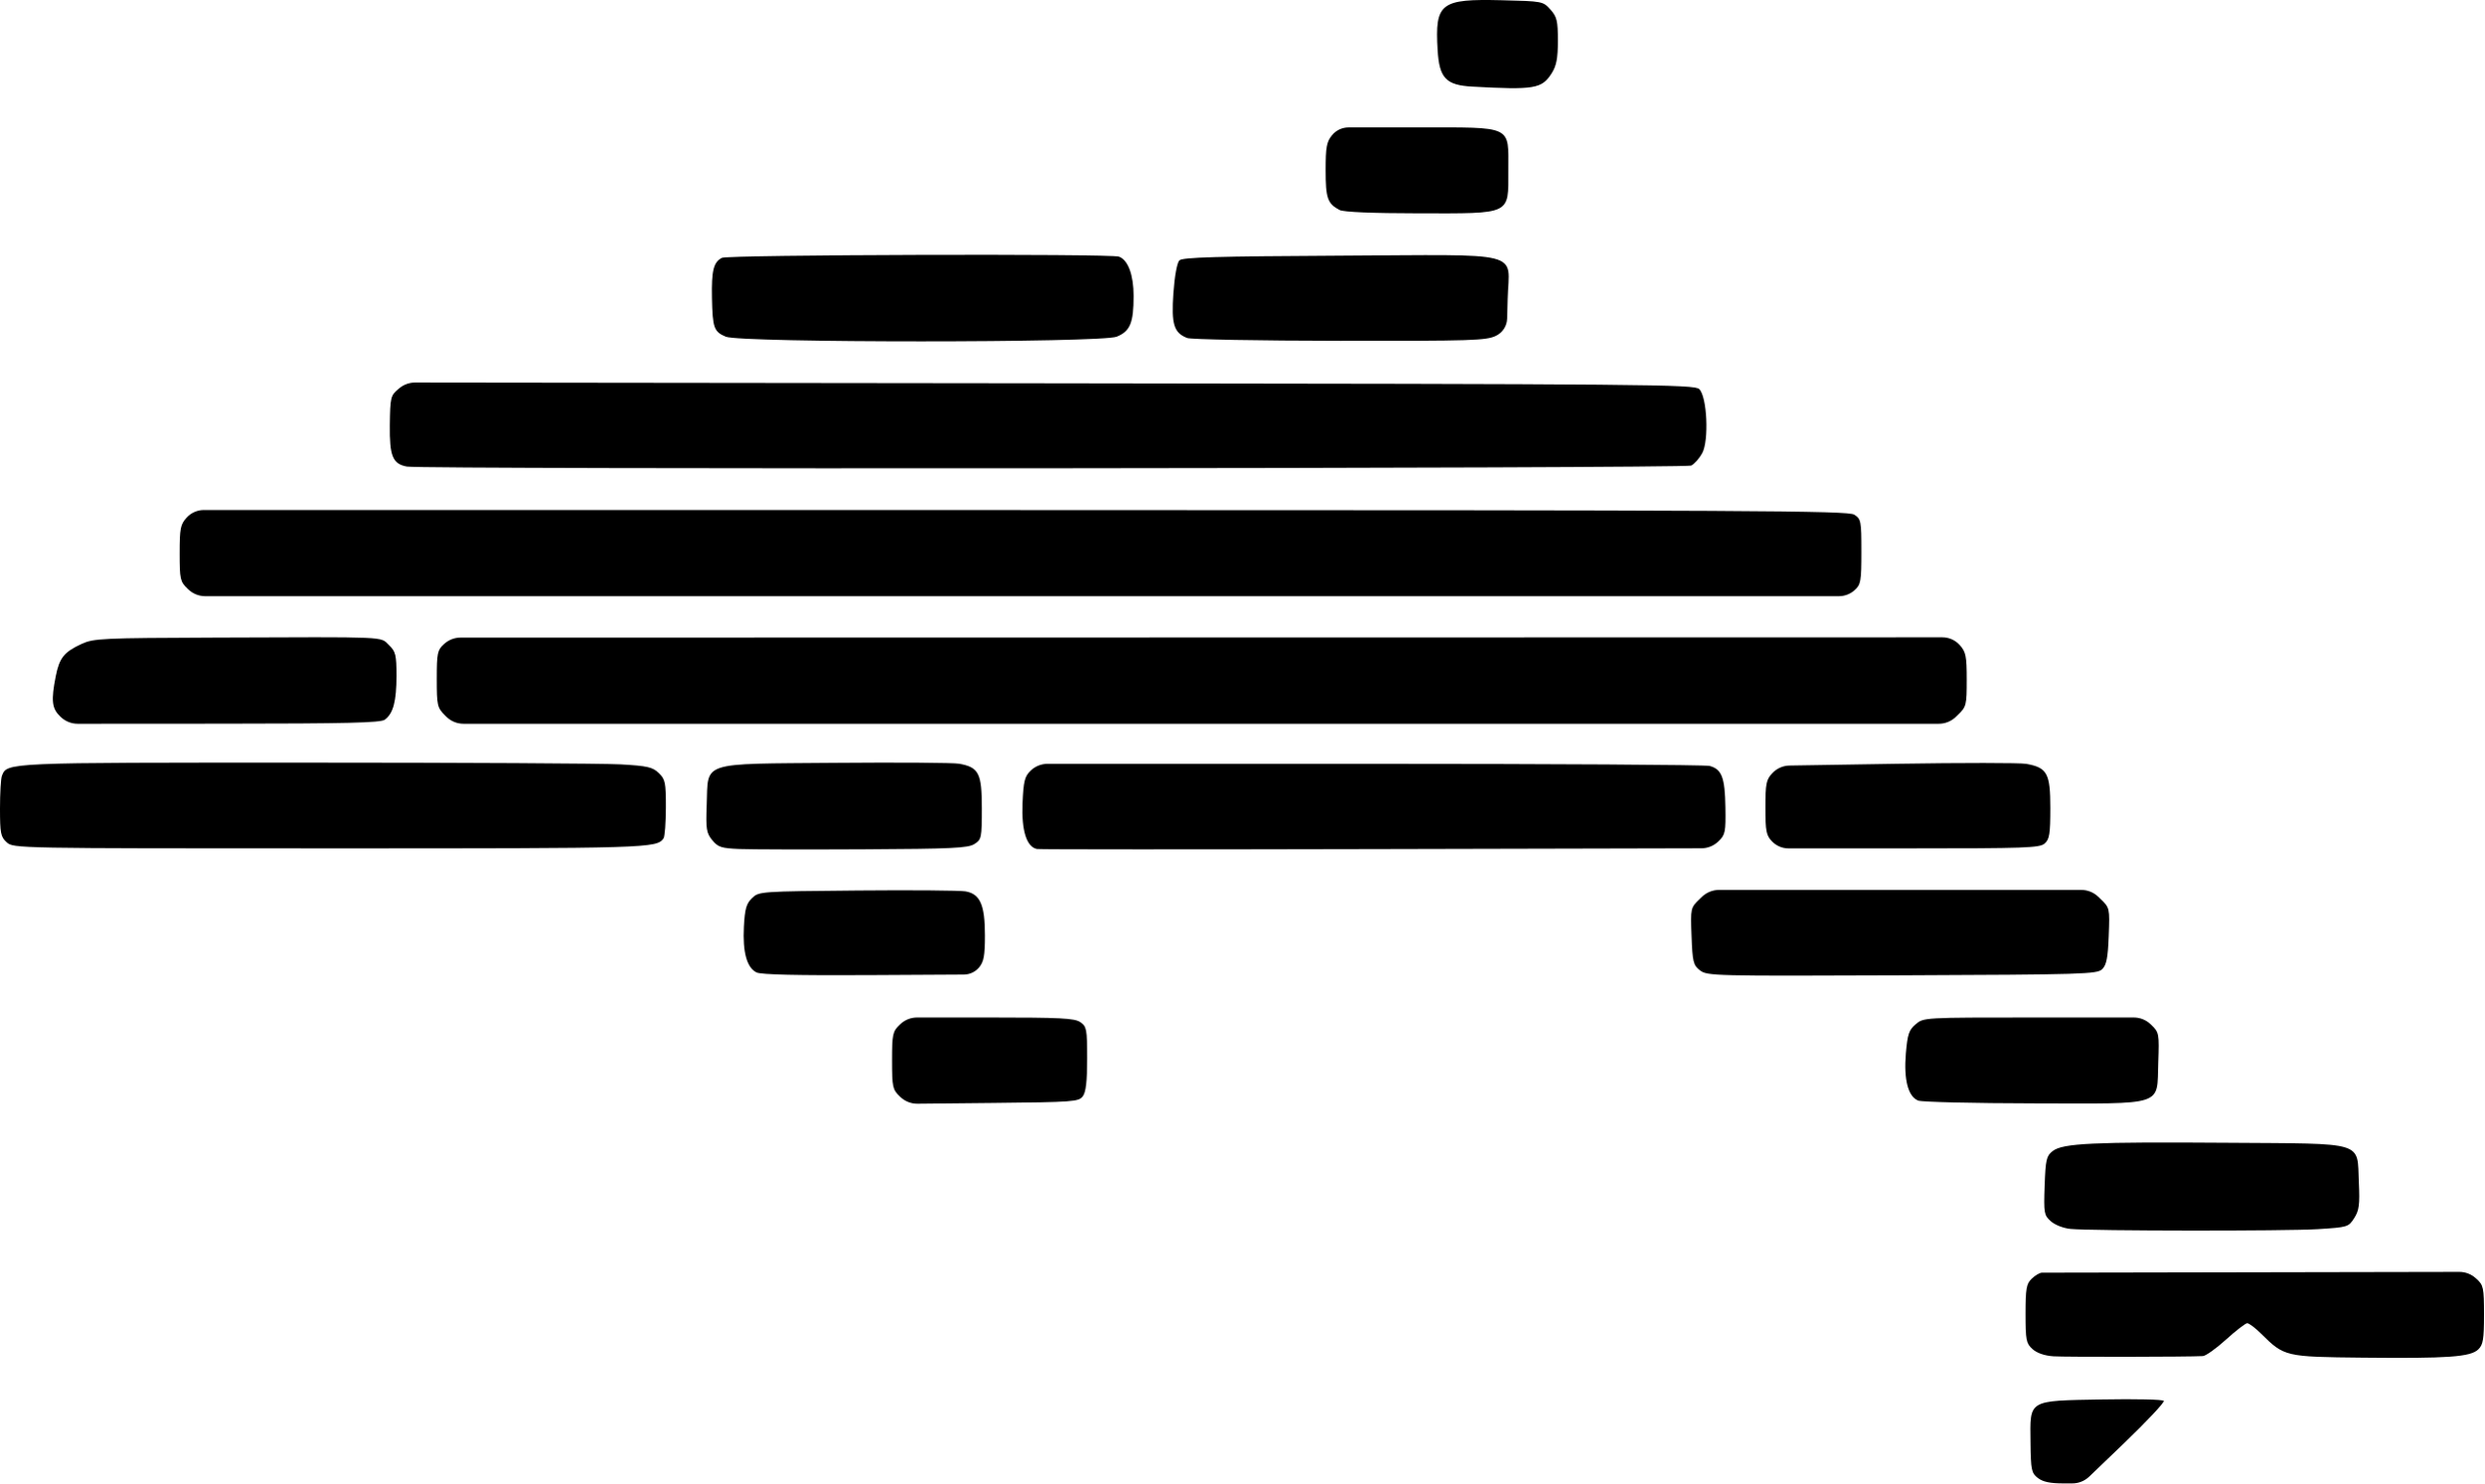
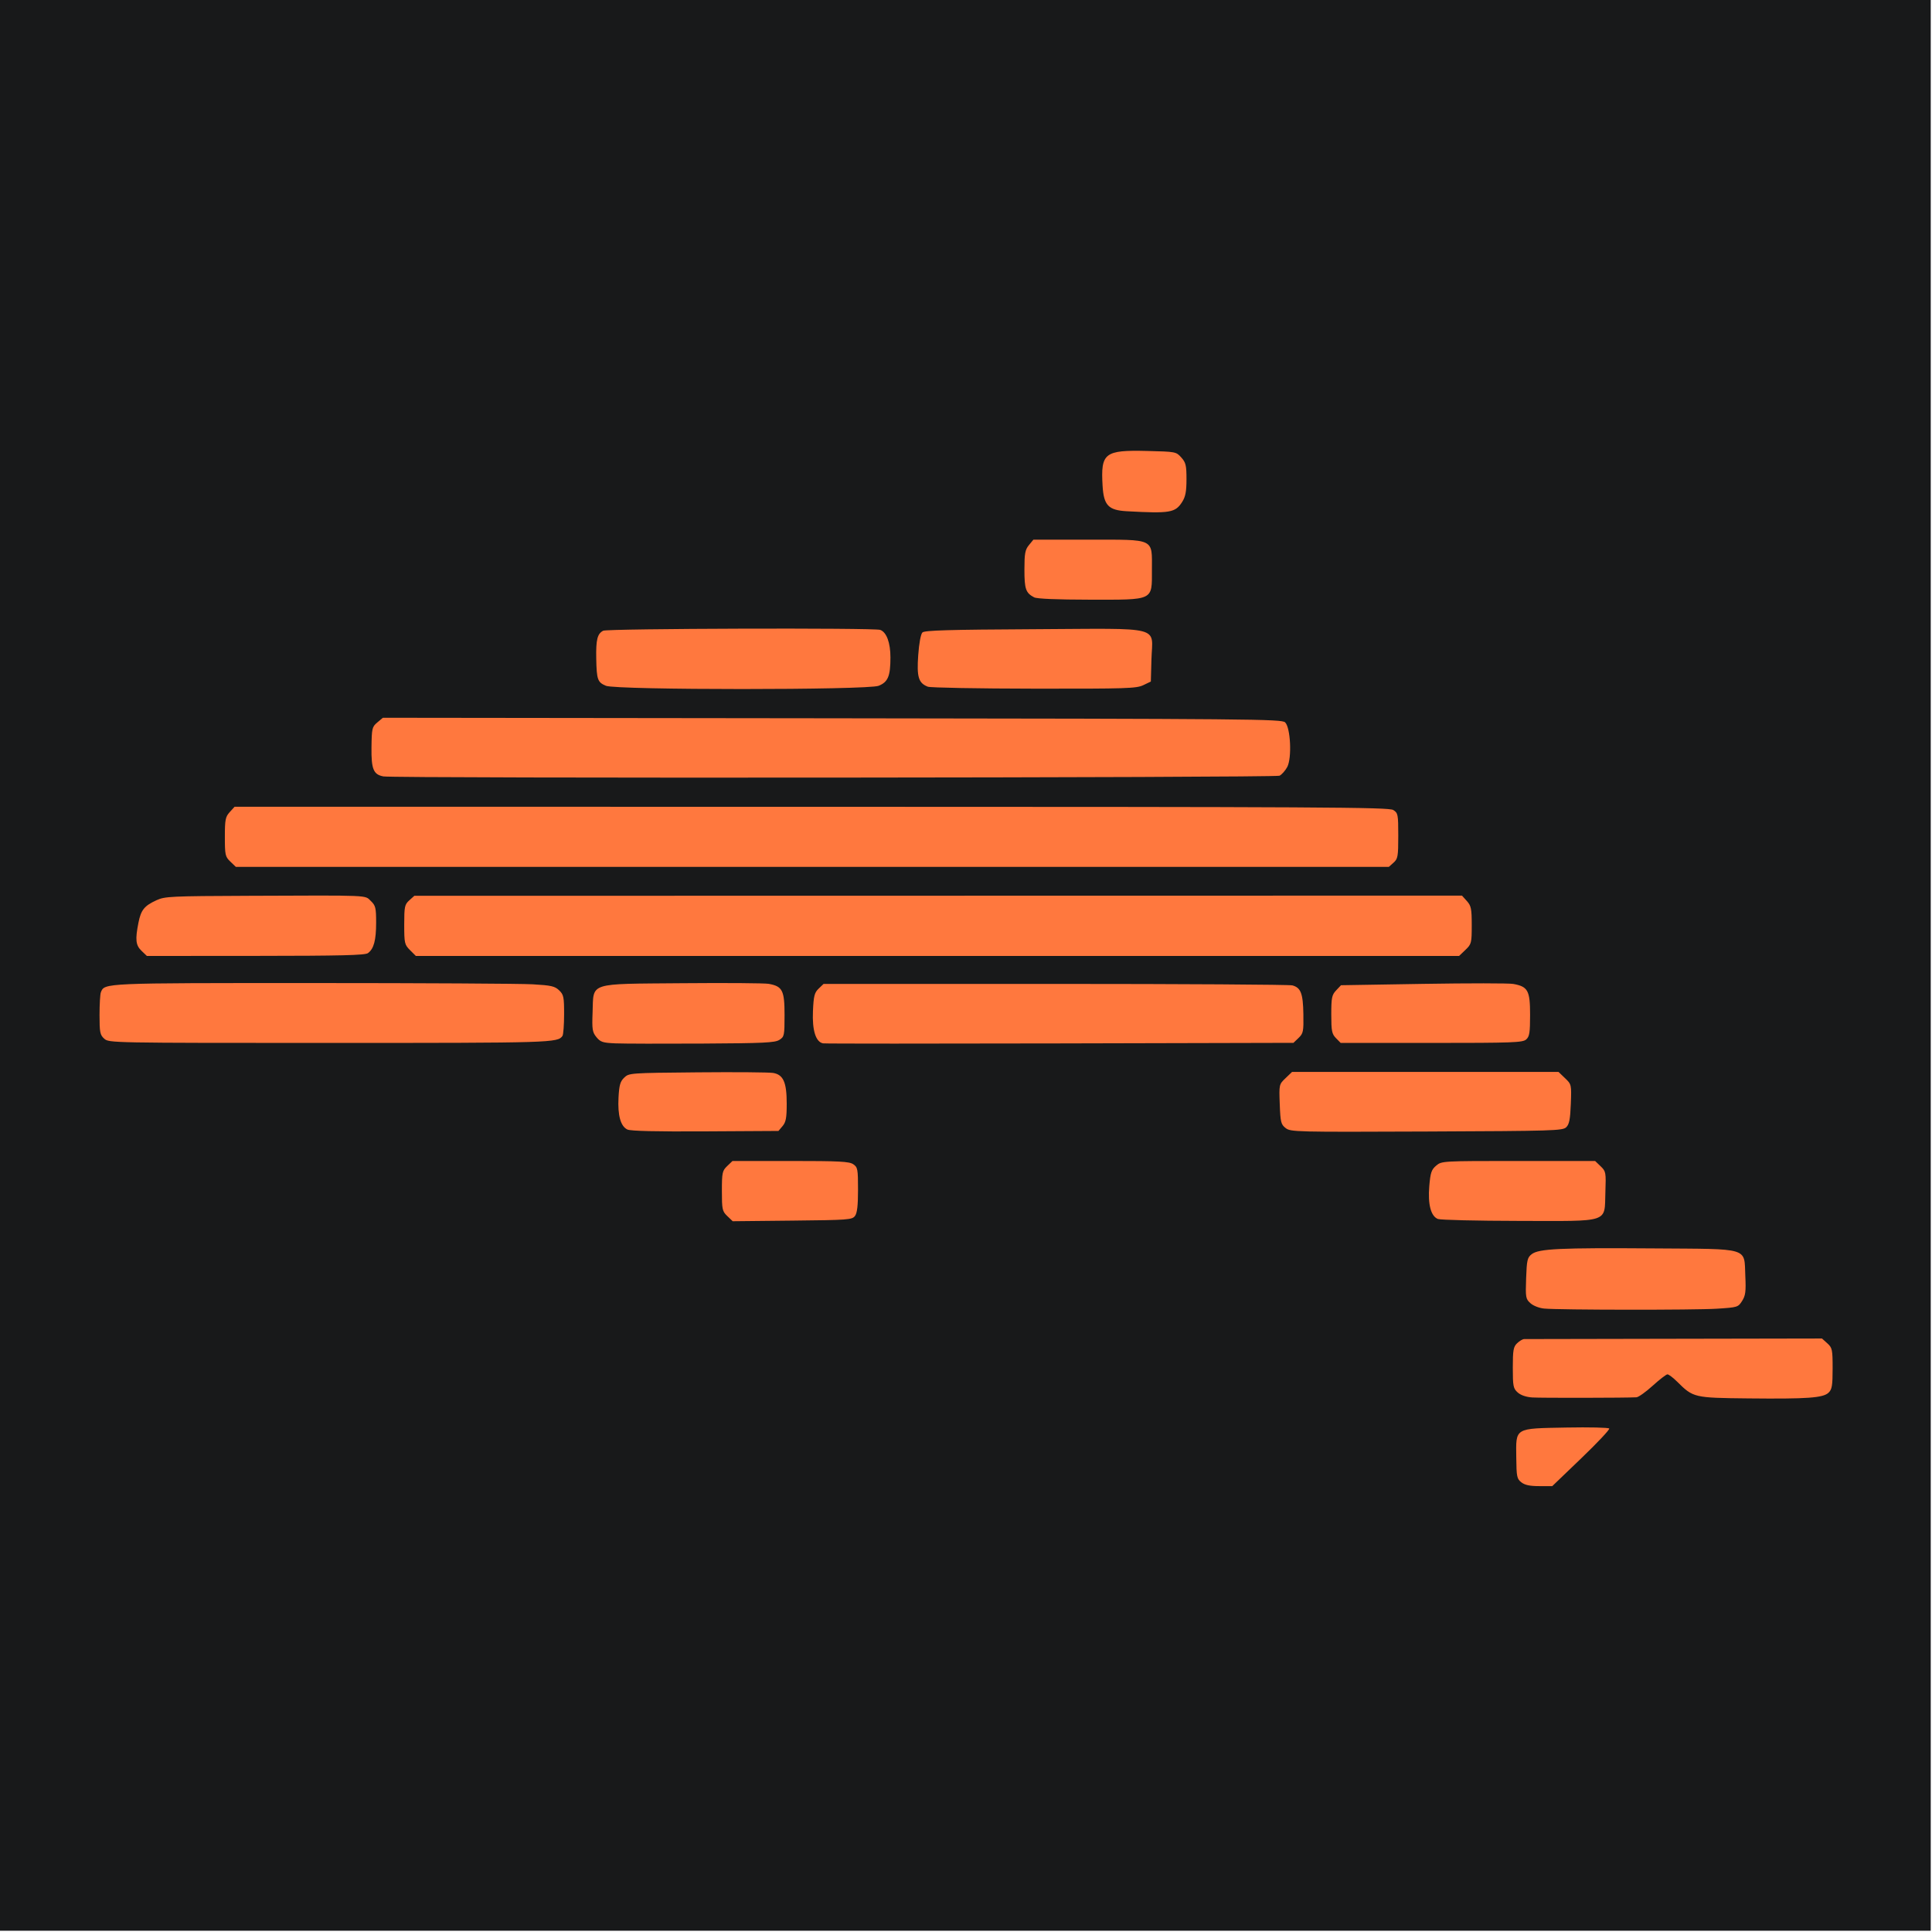
- <svg xmlns="http://www.w3.org/2000/svg" width="303" height="181" viewBox="0 0 303 181" fill="none">
-   <path d="M248.583 180.338C247.805 179.735 247.727 179.355 247.691 176.004C247.634 170.725 247.289 170.932 256.452 170.758C260.461 170.682 263.832 170.76 263.943 170.933C264.054 171.105 261.858 173.44 259.064 176.123L254.854 180.164C254.295 180.701 253.551 181 252.776 181H251.709C250.07 181 249.197 180.815 248.583 180.338ZM250.485 165.498C249.403 165.425 248.476 165.106 247.935 164.62C247.165 163.929 247.085 163.521 247.085 160.299C247.085 157.225 247.187 156.644 247.84 156.018C248.256 155.62 248.809 155.293 249.068 155.291C249.328 155.29 261.15 155.266 275.339 155.24L299.982 155.193C300.726 155.192 301.443 155.466 301.995 155.964L302.069 156.03C302.936 156.811 303 157.113 303 160.426C303 163.418 302.888 164.091 302.294 164.66C301.335 165.579 298.611 165.774 288.241 165.664C278.739 165.564 278.643 165.541 275.818 162.74C275.102 162.03 274.337 161.453 274.118 161.459C273.899 161.465 272.738 162.361 271.539 163.451C270.339 164.54 269.064 165.449 268.705 165.47C266.918 165.574 251.963 165.598 250.485 165.498ZM252.563 149.958C251.702 149.875 250.672 149.472 250.17 149.023C249.342 148.282 249.296 148.016 249.414 144.671C249.527 141.492 249.632 141.037 250.391 140.449C251.623 139.494 255.294 139.32 271.726 139.44C288.759 139.565 287.5 139.183 287.738 144.299C287.863 146.977 287.769 147.695 287.174 148.629C286.474 149.726 286.387 149.753 282.735 149.985C278.843 150.232 255.187 150.21 252.563 149.958ZM109.752 133.784C108.876 132.945 108.808 132.628 108.808 129.407C108.808 126.202 108.88 125.865 109.735 125.045L109.792 124.991C110.351 124.455 111.095 124.157 111.868 124.157H120.797C129.357 124.157 131.061 124.244 131.77 124.72C132.549 125.243 132.61 125.564 132.61 129.177C132.61 131.966 132.458 133.269 132.074 133.773C131.57 134.434 130.927 134.482 121.117 134.582L111.92 134.677C111.136 134.685 110.38 134.385 109.814 133.843L109.752 133.784ZM233.994 134.297C232.759 133.819 232.212 131.728 232.485 128.532C232.685 126.189 232.862 125.666 233.689 124.971C234.656 124.159 234.702 124.157 248.068 124.157H260.27C261.044 124.157 261.788 124.455 262.346 124.991L262.438 125.079C263.362 125.964 263.395 126.145 263.271 129.637C263.078 135.052 264.266 134.661 248.082 134.633C240.78 134.622 234.441 134.469 233.994 134.297ZM92.291 118.658C91.103 118.098 90.572 116.195 90.735 113.087C90.851 110.896 91.033 110.255 91.729 109.587C92.574 108.777 92.701 108.768 104.568 108.66C111.16 108.599 117.105 108.648 117.78 108.766C119.559 109.08 120.142 110.407 120.142 114.142C120.142 116.61 120.003 117.362 119.42 118.052C118.962 118.594 118.29 118.909 117.58 118.913L105.914 118.98C97.294 119.029 92.856 118.925 92.291 118.658ZM207.373 118.404C206.556 117.771 206.458 117.377 206.34 114.239C206.21 110.797 206.217 110.767 207.35 109.681L207.62 109.422C208.179 108.887 208.922 108.588 209.696 108.588H231.784H253.871C254.645 108.588 255.389 108.887 255.947 109.422L256.217 109.681C257.349 110.765 257.357 110.802 257.227 114.195C257.125 116.88 256.952 117.754 256.422 118.261C255.791 118.865 254.207 118.913 232.011 119.005C209.033 119.1 208.246 119.081 207.373 118.404ZM90.215 103.594C87.976 103.499 87.585 103.372 86.876 102.509C86.163 101.64 86.087 101.155 86.201 98.19C86.405 92.841 85.227 93.225 101.878 93.079C109.484 93.012 116.29 93.061 117.001 93.189C119.398 93.62 119.764 94.341 119.764 98.623C119.764 102.235 119.721 102.444 118.851 102.99C118.069 103.481 116.118 103.574 105.344 103.632C98.418 103.669 91.61 103.652 90.215 103.594ZM126.492 103.592C125.225 103.358 124.584 101.323 124.728 97.995C124.845 95.305 124.989 94.73 125.725 94.025C126.277 93.496 127.013 93.201 127.778 93.201H167.095C189.375 93.201 208.029 93.317 208.549 93.459C210.026 93.862 210.411 94.866 210.471 98.469C210.522 101.515 210.453 101.86 209.631 102.646L209.604 102.672C209.047 103.206 208.307 103.505 207.536 103.506L167.906 103.602C145.449 103.656 126.813 103.652 126.492 103.592ZM0.827 102.781C0.09 102.123 0 101.674 0 98.647C0 96.779 0.106 94.987 0.235 94.665C0.889 93.032 0.514 93.049 37.26 93.05C56.352 93.051 73.662 93.149 75.726 93.268C78.975 93.455 79.599 93.597 80.355 94.322C81.143 95.078 81.228 95.486 81.222 98.525C81.219 100.376 81.092 102.069 80.939 102.288C80.099 103.494 79.271 103.519 40.332 103.519C1.93 103.519 1.648 103.513 0.827 102.781ZM216.171 102.681C215.451 101.947 215.349 101.433 215.349 98.538C215.349 95.618 215.448 95.127 216.199 94.331C216.743 93.755 217.496 93.423 218.288 93.41L231.422 93.194C239.327 93.065 246.41 93.069 247.163 93.204C249.728 93.666 250.107 94.359 250.107 98.589C250.107 101.744 250.001 102.413 249.416 102.92C248.796 103.457 247.093 103.519 232.859 103.519H218.165C217.415 103.519 216.696 103.217 216.171 102.681ZM7.35 87.424C6.323 86.44 6.216 85.475 6.804 82.504C7.246 80.27 7.825 79.548 9.967 78.566C11.426 77.897 12.445 77.849 26.258 77.796C47.675 77.713 46.341 77.656 47.432 78.702C48.261 79.497 48.359 79.895 48.359 82.48C48.359 85.577 47.959 87.068 46.928 87.819C46.418 88.191 42.27 88.292 27.279 88.301L9.484 88.312C8.71 88.313 7.965 88.014 7.406 87.478L7.35 87.424ZM54.286 87.297C53.329 86.341 53.271 86.082 53.271 82.835C53.271 79.689 53.348 79.318 54.154 78.592L54.182 78.567C54.733 78.071 55.448 77.796 56.189 77.796L146.621 77.781L236.929 77.765C237.74 77.765 238.513 78.109 239.055 78.713C239.802 79.546 239.906 80.061 239.906 82.928C239.906 86.055 239.859 86.239 238.802 87.252L238.568 87.477C238.01 88.012 237.266 88.311 236.492 88.311H146.499H56.542C55.747 88.311 54.985 87.995 54.423 87.434L54.286 87.297ZM22.874 71.823C21.98 70.966 21.913 70.661 21.913 67.498C21.913 64.487 22.011 63.988 22.763 63.162C23.304 62.567 24.071 62.228 24.875 62.228L124.46 62.236C214.066 62.244 225.405 62.306 226.184 62.796C227.013 63.316 227.061 63.563 227.061 67.307C227.061 70.914 226.988 71.332 226.234 72.005C225.702 72.48 225.013 72.743 224.299 72.743H124.622H25.041C24.268 72.743 23.524 72.445 22.966 71.91L22.874 71.823ZM49.626 56.925C47.889 56.599 47.5 55.649 47.548 51.844C47.589 48.518 47.651 48.256 48.566 47.488L48.703 47.373C49.244 46.92 49.928 46.671 50.634 46.672L128.087 46.764C201.667 46.851 206.674 46.896 207.28 47.477C208.236 48.393 208.485 53.734 207.644 55.291C207.306 55.917 206.702 56.598 206.303 56.803C205.6 57.163 51.538 57.283 49.626 56.925ZM88.537 41.082C87.08 40.474 86.914 40.01 86.841 36.349C86.775 33.016 87.033 31.98 88.059 31.454C88.809 31.069 135.46 30.928 136.491 31.307C137.597 31.714 138.277 33.544 138.277 36.118C138.277 39.4 137.85 40.426 136.213 41.081C134.321 41.839 90.354 41.84 88.537 41.082ZM144.816 41.242C143.184 40.612 142.861 39.557 143.132 35.74C143.281 33.648 143.579 32.036 143.87 31.757C144.254 31.389 148.435 31.267 163.409 31.188C186.241 31.068 184.074 30.511 183.909 36.46L183.843 38.874C183.818 39.774 183.292 40.584 182.48 40.973C181.275 41.55 179.579 41.604 163.401 41.584C153.635 41.572 145.271 41.417 144.816 41.242ZM163.401 25.621C161.935 24.852 161.701 24.183 161.701 20.768C161.701 17.956 161.821 17.301 162.484 16.493C162.979 15.889 163.72 15.539 164.501 15.539H172.859C184.663 15.539 183.991 15.22 183.991 20.831C183.991 26.253 184.435 26.042 173.078 26.028C167.354 26.02 163.886 25.875 163.401 25.621ZM179.602 10.565C176.377 10.388 175.567 9.536 175.365 6.11C175.026 0.366 175.693 -0.153 183.175 0.029C188.16 0.15 188.224 0.162 189.125 1.167C189.917 2.051 190.036 2.546 190.035 4.969C190.034 7.114 189.86 8.027 189.279 8.94C188.078 10.828 187.162 10.982 179.602 10.565Z" fill="black" />
+ <svg xmlns="http://www.w3.org/2000/svg" width="330" height="330" viewBox="0 0 330 330" fill="none">
+   <rect width="329.785" height="329.785" fill="#18191A" />
+   <path d="M259.861 253.195C259.101 252.605 259.025 252.235 258.99 248.96C258.934 243.803 258.597 244.005 267.549 243.835C271.466 243.761 274.759 243.837 274.867 244.005C274.976 244.174 272.831 246.456 270.101 249.076L265.137 253.841H262.916C261.314 253.841 260.462 253.661 259.861 253.195ZM261.72 238.696C260.663 238.624 259.756 238.312 259.228 237.838C258.476 237.163 258.398 236.764 258.398 233.617C258.398 230.612 258.498 230.045 259.136 229.433C259.542 229.044 260.082 228.725 260.335 228.723C260.589 228.722 272.139 228.699 286.001 228.673L311.206 228.626L312.116 229.445C312.963 230.208 313.026 230.503 313.026 233.74C313.026 236.663 312.916 237.321 312.336 237.877C311.399 238.775 308.737 238.965 298.607 238.858C289.323 238.76 289.229 238.738 286.47 236.001C285.77 235.307 285.023 234.744 284.809 234.75C284.595 234.755 283.461 235.631 282.289 236.695C281.116 237.76 279.871 238.647 279.52 238.668C277.775 238.77 263.163 238.793 261.72 238.696ZM263.75 223.512C262.909 223.431 261.902 223.038 261.412 222.599C260.603 221.875 260.558 221.615 260.673 218.347C260.783 215.241 260.886 214.797 261.627 214.222C262.832 213.289 266.417 213.119 282.472 213.236C299.113 213.358 297.883 212.985 298.115 217.984C298.237 220.6 298.145 221.302 297.564 222.214C296.881 223.286 296.795 223.312 293.227 223.539C289.425 223.78 266.314 223.759 263.75 223.512ZM124.226 207.71C123.37 206.89 123.304 206.581 123.304 203.433C123.304 200.303 123.374 199.974 124.209 199.172L125.115 198.304H135.016C143.38 198.304 145.044 198.39 145.737 198.855C146.498 199.366 146.557 199.68 146.557 203.209C146.557 205.934 146.409 207.207 146.034 207.699C145.541 208.346 144.913 208.392 135.33 208.49L125.149 208.595L124.226 207.71ZM245.608 208.211C244.402 207.745 243.867 205.701 244.133 202.578C244.329 200.29 244.502 199.779 245.31 199.1C246.255 198.307 246.3 198.304 259.358 198.304H272.457L273.397 199.205C274.3 200.07 274.332 200.247 274.211 203.659C274.023 208.949 275.183 208.568 259.372 208.54C252.238 208.529 246.044 208.38 245.608 208.211ZM107.167 192.932C106.006 192.385 105.487 190.525 105.647 187.489C105.76 185.348 105.937 184.722 106.618 184.069C107.443 183.278 107.567 183.269 119.161 183.163C125.601 183.104 131.41 183.151 132.069 183.267C133.807 183.574 134.377 184.87 134.377 188.519C134.377 190.931 134.241 191.665 133.672 192.34L132.966 193.175L120.476 193.247C112.054 193.295 107.719 193.193 107.167 192.932ZM219.6 192.684C218.802 192.065 218.706 191.68 218.591 188.615C218.464 185.251 218.47 185.222 219.577 184.161L220.692 183.093H243.449H266.206L267.32 184.161C268.425 185.221 268.433 185.256 268.307 188.571C268.206 191.195 268.037 192.048 267.52 192.544C266.904 193.134 265.356 193.181 243.671 193.271C221.222 193.364 220.453 193.345 219.6 192.684ZM105.139 178.214C102.951 178.121 102.569 177.997 101.876 177.153C101.18 176.305 101.106 175.831 101.217 172.934C101.416 167.708 100.265 168.084 116.533 167.94C123.964 167.875 130.613 167.923 131.308 168.048C133.65 168.469 134.008 169.174 134.008 173.357C134.008 176.887 133.965 177.09 133.115 177.624C132.352 178.103 130.445 178.194 119.919 178.251C113.153 178.288 106.501 178.271 105.139 178.214ZM140.58 178.212C139.343 177.983 138.716 175.995 138.857 172.744C138.971 170.116 139.112 169.554 139.831 168.865L140.672 168.059H180.249C202.016 168.059 220.241 168.173 220.748 168.311C222.192 168.706 222.568 169.686 222.626 173.206C222.676 176.183 222.609 176.519 221.806 177.288L220.932 178.125L181.041 178.222C159.101 178.275 140.894 178.271 140.58 178.212ZM17.808 177.42C17.088 176.777 17 176.338 17 173.381C17 171.556 17.103 169.805 17.229 169.49C17.868 167.895 17.502 167.911 53.403 167.912C72.055 167.913 88.966 168.009 90.983 168.125C94.157 168.308 94.766 168.447 95.505 169.155C96.275 169.893 96.358 170.292 96.353 173.261C96.35 175.069 96.225 176.724 96.076 176.938C95.255 178.116 94.447 178.141 56.404 178.141C18.885 178.141 18.61 178.135 17.808 177.42ZM228.195 177.322C227.492 176.605 227.392 176.103 227.392 173.274C227.392 170.421 227.489 169.942 228.223 169.164L229.053 168.284L243.095 168.053C250.818 167.927 257.739 167.931 258.474 168.063C260.98 168.514 261.35 169.191 261.35 173.324C261.35 176.407 261.246 177.06 260.675 177.555C260.07 178.08 258.405 178.141 244.499 178.141H228.997L228.195 177.322ZM24.181 162.416C23.177 161.454 23.073 160.512 23.647 157.608C24.079 155.426 24.645 154.721 26.738 153.761C28.163 153.108 29.158 153.061 42.653 153.009C63.578 152.928 62.274 152.872 63.34 153.894C64.151 154.67 64.246 155.059 64.246 157.585C64.246 160.611 63.855 162.068 62.847 162.802C62.349 163.164 58.297 163.264 43.651 163.273L25.087 163.284L24.181 162.416ZM70.036 162.292C69.102 161.357 69.044 161.105 69.044 157.931C69.044 154.858 69.12 154.496 69.908 153.786L70.771 153.009L160.246 152.993L249.721 152.978L250.553 153.905C251.283 154.718 251.384 155.222 251.384 158.023C251.384 161.078 251.339 161.258 250.306 162.248L249.227 163.282H160.127H71.028L70.036 162.292ZM39.348 147.172C38.474 146.335 38.408 146.038 38.408 142.947C38.408 140.005 38.504 139.518 39.239 138.711L40.069 137.799L138.595 137.806C226.138 137.814 237.217 137.875 237.978 138.353C238.788 138.862 238.835 139.103 238.835 142.76C238.835 146.285 238.763 146.694 238.027 147.351L237.219 148.072H138.753H40.287L39.348 147.172ZM65.484 132.617C63.787 132.299 63.407 131.37 63.453 127.653C63.494 124.404 63.554 124.147 64.448 123.397L65.4 122.599L142.139 122.689C214.025 122.775 218.916 122.819 219.509 123.386C220.443 124.281 220.686 129.499 219.865 131.021C219.534 131.633 218.945 132.297 218.554 132.498C217.868 132.85 67.351 132.967 65.484 132.617ZM103.499 117.138C102.076 116.545 101.913 116.091 101.843 112.513C101.778 109.258 102.03 108.245 103.032 107.731C103.765 107.355 149.342 107.217 150.349 107.588C151.43 107.985 152.094 109.773 152.094 112.288C152.094 115.495 151.677 116.497 150.078 117.138C148.229 117.878 105.274 117.878 103.499 117.138ZM158.483 117.294C156.888 116.679 156.573 115.648 156.838 111.919C156.983 109.875 157.274 108.3 157.559 108.027C157.934 107.668 162.019 107.549 176.648 107.472C198.955 107.354 196.837 106.81 196.676 112.622L196.572 116.413L195.28 117.032C194.103 117.595 192.445 117.648 176.64 117.628C167.098 117.617 158.928 117.466 158.483 117.294ZM176.64 102.032C175.208 101.281 174.979 100.627 174.979 97.291C174.979 94.544 175.096 93.903 175.744 93.114L176.509 92.182H185.88C197.412 92.182 196.756 91.87 196.756 97.352C196.756 102.65 197.19 102.443 186.095 102.43C180.502 102.422 177.113 102.28 176.64 102.032ZM192.468 87.323C189.317 87.149 188.526 86.317 188.329 82.97C187.998 77.358 188.649 76.851 195.959 77.028C200.829 77.147 200.892 77.159 201.772 78.14C202.546 79.004 202.662 79.487 202.661 81.855C202.66 83.951 202.49 84.843 201.922 85.735C200.749 87.579 199.854 87.729 192.468 87.323Z" fill="#FF783E" />
</svg>
